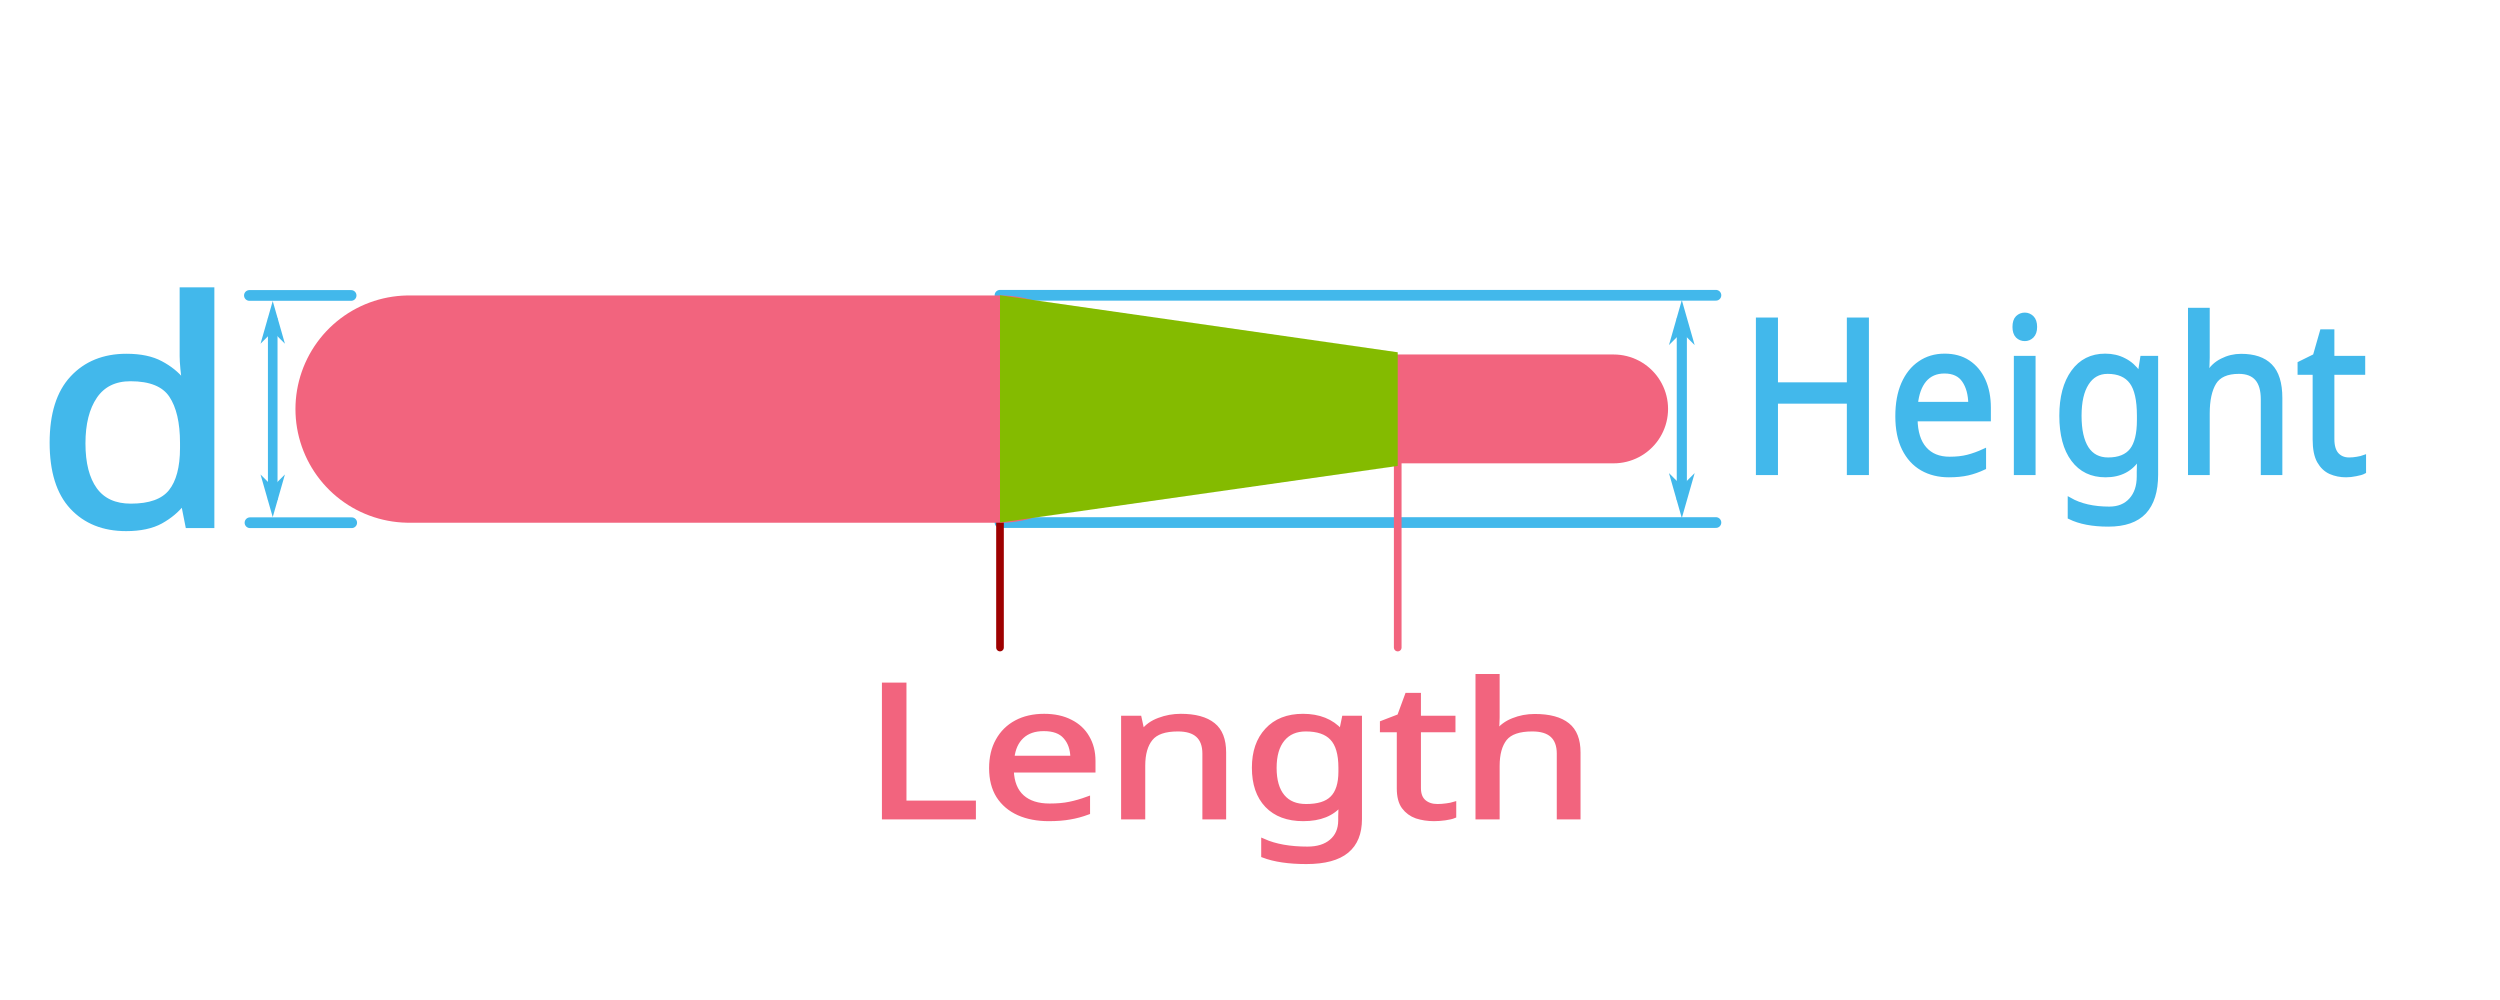
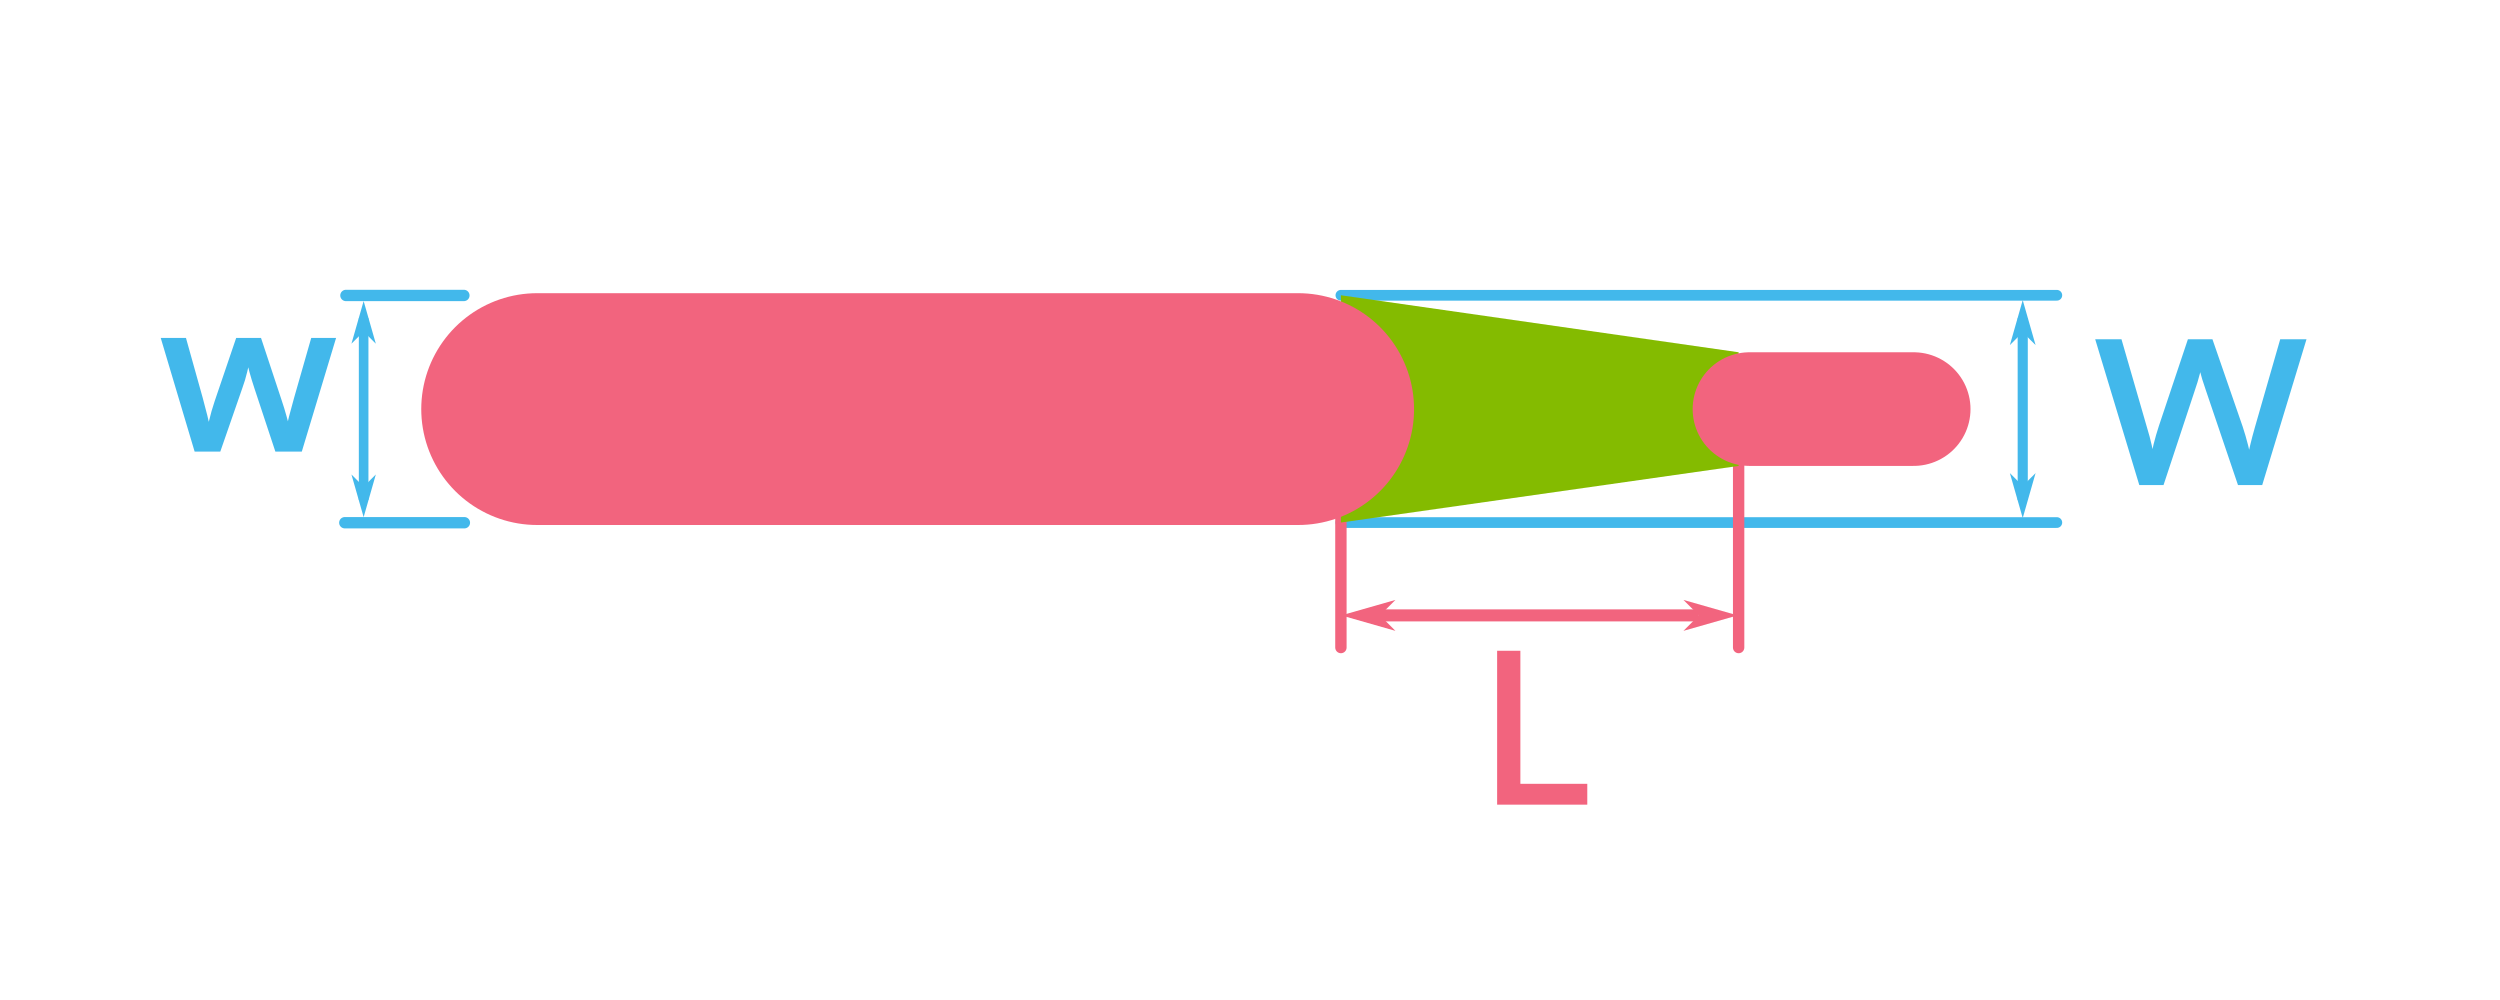
<svg xmlns="http://www.w3.org/2000/svg" id="Слой_1" data-name="Слой 1" viewBox="0 0 220 88" version="1.1" width="220" height="88">
  <defs id="defs115772">
    <marker style="overflow:visible" id="Arrow1Send" refX="0" refY="0" orient="auto">
-       <path transform="matrix(-0.2,0,0,-0.2,-1.2,0)" style="fill:#42B8EB;fill-opacity:1;fill-rule:evenodd;stroke:#42B8EB;stroke-width:1pt;stroke-opacity:1" d="M 0,0 5,-5 -12.5,0 5,5 Z" id="path863" />
+       <path transform="matrix(-0.2,0,0,-0.2,-1.2,0)" style="fill:#42b8eb;fill-opacity:1;fill-rule:evenodd;stroke:#42b8eb;stroke-width:1pt;stroke-opacity:1" d="M 0,0 5,-5 -12.5,0 5,5 Z" id="path863" />
    </marker>
    <marker style="overflow:visible" id="marker2082" refX="0" refY="0" orient="auto">
      <path transform="scale(-0.6)" d="M 8.719,4.034 -2.207,0.016 8.719,-4.002 c -1.745,2.372 -1.735,5.617 -6e-7,8.035 z" style="fill:#000000;fill-opacity:1;fill-rule:evenodd;stroke:#000000;stroke-width:0.625;stroke-linejoin:round;stroke-opacity:1" id="path2080" />
    </marker>
    <marker style="overflow:visible" id="marker1866" refX="0" refY="0" orient="auto">
      <path transform="scale(0.6)" d="M 8.719,4.034 -2.207,0.016 8.719,-4.002 c -1.745,2.372 -1.735,5.617 -6e-7,8.035 z" style="fill:#000000;fill-opacity:1;fill-rule:evenodd;stroke:#000000;stroke-width:0.625;stroke-linejoin:round;stroke-opacity:1" id="path1864" />
    </marker>
    <marker style="overflow:visible" id="Arrow1Lend" refX="0" refY="0" orient="auto">
      <path transform="matrix(-0.8,0,0,-0.8,-10,0)" style="fill:#000000;fill-opacity:1;fill-rule:evenodd;stroke:#000000;stroke-width:1pt;stroke-opacity:1" d="M 0,0 5,-5 -12.5,0 5,5 Z" id="path851" />
    </marker>
    <marker style="overflow:visible" id="Tail" refX="0" refY="0" orient="auto">
      <g transform="scale(-1.2)" id="g896" style="fill:#000000;fill-opacity:1;stroke:#000000;stroke-opacity:1">
        <path style="fill:#000000;fill-opacity:1;fill-rule:evenodd;stroke:#000000;stroke-width:0.8;stroke-linecap:round;stroke-opacity:1" d="M -3.805,-3.959 0.544,0" id="path884" />
        <path style="fill:#000000;fill-opacity:1;fill-rule:evenodd;stroke:#000000;stroke-width:0.8;stroke-linecap:round;stroke-opacity:1" d="M -1.287,-3.959 3.062,0" id="path886" />
        <path style="fill:#000000;fill-opacity:1;fill-rule:evenodd;stroke:#000000;stroke-width:0.8;stroke-linecap:round;stroke-opacity:1" d="M 1.305,-3.959 5.654,0" id="path888" />
        <path style="fill:#000000;fill-opacity:1;fill-rule:evenodd;stroke:#000000;stroke-width:0.8;stroke-linecap:round;stroke-opacity:1" d="M -3.805,4.178 0.544,0.22" id="path890" />
        <path style="fill:#000000;fill-opacity:1;fill-rule:evenodd;stroke:#000000;stroke-width:0.8;stroke-linecap:round;stroke-opacity:1" d="M -1.287,4.178 3.062,0.22" id="path892" />
        <path style="fill:#000000;fill-opacity:1;fill-rule:evenodd;stroke:#000000;stroke-width:0.8;stroke-linecap:round;stroke-opacity:1" d="M 1.305,4.178 5.654,0.22" id="path894" />
      </g>
    </marker>
    <marker style="overflow:visible" id="Arrow2Mend" refX="0" refY="0" orient="auto">
      <path transform="scale(-0.6)" d="M 8.719,4.034 -2.207,0.016 8.719,-4.002 c -1.745,2.372 -1.735,5.617 -6e-7,8.035 z" style="fill:#000000;fill-opacity:1;fill-rule:evenodd;stroke:#000000;stroke-width:0.625;stroke-linejoin:round;stroke-opacity:1" id="path875" />
    </marker>
    <marker style="overflow:visible" id="Arrow2Sstart" refX="0" refY="0" orient="auto">
      <path transform="matrix(0.3,0,0,0.3,-0.69,0)" d="M 8.719,4.034 -2.207,0.016 8.719,-4.002 c -1.745,2.372 -1.735,5.617 -6e-7,8.035 z" style="fill:#000000;fill-opacity:1;fill-rule:evenodd;stroke:#000000;stroke-width:0.625;stroke-linejoin:round;stroke-opacity:1" id="path878" />
    </marker>
    <marker style="overflow:visible" id="Arrow1Sstart" refX="0" refY="0" orient="auto">
-       <path transform="matrix(0.2,0,0,0.2,1.2,0)" style="fill:#42B8EB;fill-opacity:1;fill-rule:evenodd;stroke:#42B8EB;stroke-width:1pt;stroke-opacity:1" d="M 0,0 5,-5 -12.5,0 5,5 Z" id="path860" />
+       <path transform="matrix(0.2,0,0,0.2,1.2,0)" style="fill:#42b8eb;fill-opacity:1;fill-rule:evenodd;stroke:#42b8eb;stroke-width:1pt;stroke-opacity:1" d="M 0,0 5,-5 -12.5,0 5,5 Z" id="path860" />
    </marker>
    <marker style="overflow:visible" id="Arrow1Mstart" refX="0" refY="0" orient="auto">
      <path transform="matrix(0.4,0,0,0.4,4,0)" style="fill:#000000;fill-opacity:1;fill-rule:evenodd;stroke:#000000;stroke-width:1pt;stroke-opacity:1" d="M 0,0 5,-5 -12.5,0 5,5 Z" id="path854" />
    </marker>
    <marker style="overflow:visible" id="Arrow1Lstart" refX="0" refY="0" orient="auto">
      <path transform="matrix(0.8,0,0,0.8,10,0)" style="fill:#000000;fill-opacity:1;fill-rule:evenodd;stroke:#000000;stroke-width:1pt;stroke-opacity:1" d="M 0,0 5,-5 -12.5,0 5,5 Z" id="path848" />
    </marker>
    <style id="style115770">.cls-1{fill:#f29100;}.cls-2{fill:#b9b9b9;}</style>
    <marker style="overflow:visible" id="Arrow1Sstart-8" refX="0" refY="0" orient="auto">
-       <path transform="matrix(0.2,0,0,0.2,1.2,0)" style="fill:#42B8EB;fill-opacity:1;fill-rule:evenodd;stroke:#42B8EB;stroke-width:1pt;stroke-opacity:1" d="M 0,0 5,-5 -12.5,0 5,5 Z" id="path860-9" />
+       <path transform="matrix(0.2,0,0,0.2,1.2,0)" style="fill:#42b8eb;fill-opacity:1;fill-rule:evenodd;stroke:#42b8eb;stroke-width:1pt;stroke-opacity:1" d="M 0,0 5,-5 -12.5,0 5,5 Z" id="path860-9" />
    </marker>
    <marker style="overflow:visible" id="Arrow1Send-0" refX="0" refY="0" orient="auto">
-       <path transform="matrix(-0.2,0,0,-0.2,-1.2,0)" style="fill:#42B8EB;fill-opacity:1;fill-rule:evenodd;stroke:#42B8EB;stroke-width:1pt;stroke-opacity:1" d="M 0,0 5,-5 -12.5,0 5,5 Z" id="path863-8" />
+       <path transform="matrix(-0.2,0,0,-0.2,-1.2,0)" style="fill:#42b8eb;fill-opacity:1;fill-rule:evenodd;stroke:#42b8eb;stroke-width:1pt;stroke-opacity:1" d="M 0,0 5,-5 -12.5,0 5,5 Z" id="path863-8" />
    </marker>
    <marker style="overflow:visible" id="Arrow1Sstart-9" refX="0" refY="0" orient="auto">
-       <path transform="matrix(0.2,0,0,0.2,1.2,0)" style="fill:#42B8EB;fill-opacity:1;fill-rule:evenodd;stroke:#42B8EB;stroke-width:1pt;stroke-opacity:1" d="M 0,0 5,-5 -12.5,0 5,5 Z" id="path860-5" />
+       <path transform="matrix(0.2,0,0,0.2,1.2,0)" style="fill:#42b8eb;fill-opacity:1;fill-rule:evenodd;stroke:#42b8eb;stroke-width:1pt;stroke-opacity:1" d="M 0,0 5,-5 -12.5,0 5,5 Z" id="path860-5" />
    </marker>
    <marker style="overflow:visible" id="Arrow1Send-7" refX="0" refY="0" orient="auto">
-       <path transform="matrix(-0.2,0,0,-0.2,-1.2,0)" style="fill:#42B8EB;fill-opacity:1;fill-rule:evenodd;stroke:#42B8EB;stroke-width:1pt;stroke-opacity:1" d="M 0,0 5,-5 -12.5,0 5,5 Z" id="path863-9" />
+       <path transform="matrix(-0.2,0,0,-0.2,-1.2,0)" style="fill:#42b8eb;fill-opacity:1;fill-rule:evenodd;stroke:#42b8eb;stroke-width:1pt;stroke-opacity:1" d="M 0,0 5,-5 -12.5,0 5,5 Z" id="path863-9" />
+     </marker>
+     <marker style="overflow:visible" id="marker15697" refX="0" refY="0" orient="auto-start-reverse" markerWidth="4.499" markerHeight="2.571" viewBox="0 0 8.75 5" preserveAspectRatio="xMidYMid">
+       <path style="fill:context-stroke;fill-rule:evenodd;stroke:none" d="M 0,0 5,-5 -12.5,0 5,5 Z" id="path15695" transform="scale(-0.5)" />
+     </marker>
+     <marker style="overflow:visible" id="marker13751" refX="0" refY="0" orient="auto-start-reverse" markerWidth="4.499" markerHeight="2.571" viewBox="0 0 8.75 5" preserveAspectRatio="xMidYMid">
+       <path style="fill:context-stroke;fill-rule:evenodd;stroke:none" d="M 0,0 5,-5 -12.5,0 5,5 Z" id="path13749" transform="scale(-0.5)" />
    </marker>
  </defs>
-   <path style="fill:none;stroke:#42B8EB;stroke-width:0.845;stroke-linecap:butt;stroke-linejoin:miter;stroke-miterlimit:4;stroke-dasharray:none;stroke-opacity:1;marker-start:url(#Arrow1Sstart);marker-end:url(#Arrow1Send)" d="M 24,28 V 44" id="path2066" />
-   <text xml:space="preserve" style="font-size:28.425px;line-height:1.25;font-family:sans-serif;letter-spacing:0px;word-spacing:0px;fill:#42B8EB;fill-opacity:1;stroke:#42B8EB;stroke-width:0.437;stroke-miterlimit:4;stroke-dasharray:none;stroke-opacity:1" x="2.855" y="48.111" id="text2758" transform="scale(1.040096,0.9614495)">
-     <tspan id="tspan2756" x="2.855" y="48.111" style="font-size:28.425px;fill:#42B8EB;fill-opacity:1;stroke:#42B8EB;stroke-width:0.437;stroke-miterlimit:4;stroke-dasharray:none;stroke-opacity:1">d</tspan>
+   <path style="fill:none;stroke:#42b8eb;stroke-width:0.845;stroke-linecap:butt;stroke-linejoin:miter;stroke-miterlimit:4;stroke-dasharray:none;stroke-opacity:1;marker-start:url(#Arrow1Sstart);marker-end:url(#Arrow1Send)" d="M 32,28 V 44" id="path2066" />
+   <text xml:space="preserve" style="font-size:26.714px;line-height:1.25;font-family:sans-serif;letter-spacing:0px;word-spacing:0px;fill:#42b8eb;fill-opacity:1;stroke:#42b8eb;stroke-width:0.41;stroke-miterlimit:4;stroke-dasharray:none;stroke-opacity:1" x="13.635" y="41.237" id="text2758-9" transform="scale(1.042274,0.9594402)">
+     <tspan id="tspan2756-9" x="13.635" y="41.237" style="font-style:normal;font-variant:normal;font-weight:normal;font-stretch:normal;font-size:18.667px;font-family:'Snell Roundhand';-inkscape-font-specification:'Snell Roundhand, Normal';font-variant-ligatures:normal;font-variant-caps:normal;font-variant-numeric:normal;font-variant-east-asian:normal;fill:#42b8eb;fill-opacity:1;stroke:#42b8eb;stroke-width:0.41;stroke-miterlimit:4;stroke-dasharray:none;stroke-opacity:1">w</tspan>
  </text>
-   <path style="fill:none;stroke:#42B8EB;stroke-width:0.945;stroke-linecap:round;stroke-linejoin:miter;stroke-miterlimit:3;stroke-dasharray:none;stroke-opacity:1" d="M 151,25.984 H 88 v 0" id="path842-2" />
-   <path style="fill:#42B8EB;fill-opacity:1;stroke:#42B8EB;stroke-width:0.945;stroke-linecap:round;stroke-linejoin:miter;stroke-miterlimit:3;stroke-dasharray:none;stroke-opacity:1" d="M 151,45.984 H 88 v 0" id="path842-2-5" />
-   <text xml:space="preserve" style="font-size:18.198px;line-height:1.25;font-family:sans-serif;letter-spacing:0px;word-spacing:0px;fill:#42B8EB;fill-opacity:1;stroke:#42B8EB;stroke-width:0.373;stroke-linecap:round;stroke-miterlimit:4;stroke-dasharray:none;stroke-opacity:1" x="158.601" y="40.147" id="text2804" transform="scale(0.964654,1.036641)">
-     <tspan id="tspan2802" x="158.601" y="40.147" style="font-size:18.198px;fill:#42B8EB;fill-opacity:1;stroke:#42B8EB;stroke-width:0.373;stroke-linecap:round;stroke-miterlimit:4;stroke-dasharray:none;stroke-opacity:1">Height</tspan>
+   <path style="fill:none;stroke:#42b8eb;stroke-width:0.945;stroke-linecap:round;stroke-linejoin:miter;stroke-miterlimit:3;stroke-dasharray:none;stroke-opacity:1" d="m 181,25.984 h -63 v 0" id="path842-2" />
+   <path style="fill:#42b8eb;fill-opacity:1;stroke:#42b8eb;stroke-width:0.945;stroke-linecap:round;stroke-linejoin:miter;stroke-miterlimit:3;stroke-dasharray:none;stroke-opacity:1" d="m 181,45.984 h -63 v 0" id="path842-2-5" />
+   <path style="fill:none;stroke:#f2647e;stroke-width:1;stroke-linecap:round;stroke-linejoin:miter;stroke-miterlimit:4;stroke-dasharray:none;stroke-opacity:1" d="m 118,37.105 v 19.879 0" id="path2810" />
+   <path style="fill:none;stroke:#f2647e;stroke-width:1;stroke-linecap:round;stroke-linejoin:miter;stroke-miterlimit:4;stroke-dasharray:none;stroke-opacity:1" d="M 153,37.893 V 56.984" id="path2812" />
+   <path style="fill:none;stroke:#42b8eb;stroke-width:0.891;stroke-linecap:butt;stroke-linejoin:miter;stroke-miterlimit:4;stroke-dasharray:none;stroke-opacity:1;marker-start:url(#Arrow1Sstart-8);marker-end:url(#Arrow1Send-0)" d="M 178,28 V 44" id="path2066-3" />
+   <path style="fill:#0000cb;fill-opacity:1;stroke:#42b8eb;stroke-width:1;stroke-linecap:round;stroke-linejoin:miter;stroke-miterlimit:3;stroke-dasharray:none;stroke-opacity:1" d="M 40.821,26 H 30.442 v 0" id="path842" />
+   <path style="fill:none;stroke:#42b8eb;stroke-width:1;stroke-linecap:round;stroke-linejoin:miter;stroke-miterlimit:4;stroke-dasharray:none;stroke-opacity:1" d="M 40.865,46 H 30.344" id="path844" />
+   <path style="opacity:1;fill:#84bb00;fill-opacity:1;stroke:#000000;stroke-width:0;stroke-linecap:butt;stroke-linejoin:miter;stroke-miterlimit:4;stroke-dasharray:none;stroke-opacity:1" d="M 118,25.984 153,31 v 10 l -35,4.984" id="path15" />
+   <text xml:space="preserve" style="font-size:18.748px;line-height:1.25;font-family:sans-serif;letter-spacing:0px;word-spacing:0px;fill:#42b8eb;fill-opacity:1;stroke:#42b8eb;stroke-width:0.384;stroke-linecap:round;stroke-miterlimit:4;stroke-dasharray:none;stroke-opacity:1" x="172.609" y="45.415" id="text2804" transform="scale(1.068365,0.9360098)">
+     <tspan id="tspan2802" x="172.609" y="45.415" style="font-style:normal;font-variant:normal;font-weight:normal;font-stretch:normal;font-size:18.667px;font-family:sans-serif;-inkscape-font-specification:'sans-serif, Normal';font-variant-ligatures:normal;font-variant-caps:normal;font-variant-numeric:normal;font-variant-east-asian:normal;fill:#42b8eb;fill-opacity:1;stroke:#42b8eb;stroke-width:0.384;stroke-linecap:round;stroke-miterlimit:4;stroke-dasharray:none;stroke-opacity:1">W</tspan>
  </text>
-   <text xml:space="preserve" style="font-size:17.908px;line-height:1.25;font-family:sans-serif;letter-spacing:0px;word-spacing:0px;fill:#F2647E;fill-opacity:1;stroke:#F2647E;stroke-width:0.367;stroke-miterlimit:4;stroke-dasharray:none;stroke-opacity:1" x="69.487" y="78.59" id="text2808" transform="scale(1.092487,0.9153429)">
-     <tspan id="tspan2806" x="69.487" y="78.59" style="font-size:17.908px;fill:#F2647E;fill-opacity:1;stroke:#F2647E;stroke-width:0.367;stroke-miterlimit:4;stroke-dasharray:none;stroke-opacity:1">Length</tspan>
+   <text xml:space="preserve" style="font-size:17.234px;line-height:1.25;font-family:sans-serif;letter-spacing:0px;word-spacing:0px;fill:#f2647e;fill-opacity:1;stroke:#f2647e;stroke-width:0.353;stroke-miterlimit:4;stroke-dasharray:none;stroke-opacity:1" x="128.773" y="71.36" id="text2808" transform="scale(1.010258,0.9898466)">
+     <tspan id="tspan2806" x="128.773" y="71.36" style="font-style:normal;font-variant:normal;font-weight:normal;font-stretch:normal;font-size:18.667px;font-family:sans-serif;-inkscape-font-specification:'sans-serif, Normal';font-variant-ligatures:normal;font-variant-caps:normal;font-variant-numeric:normal;font-variant-east-asian:normal;fill:#f2647e;fill-opacity:1;stroke:#f2647e;stroke-width:0.353;stroke-miterlimit:4;stroke-dasharray:none;stroke-opacity:1">L</tspan>
  </text>
-   <path style="fill:none;stroke:#9e0000;stroke-width:0.673;stroke-linecap:round;stroke-linejoin:miter;stroke-miterlimit:4;stroke-dasharray:none;stroke-opacity:1" d="m 88,37.105 v 19.879 0" id="path2810" />
-   <path style="fill:none;stroke:#F2647E;stroke-width:0.675;stroke-linecap:round;stroke-linejoin:miter;stroke-miterlimit:4;stroke-dasharray:none;stroke-opacity:1" d="M 123,37.893 V 56.984" id="path2812" />
-   <path style="fill:none;stroke:#42B8EB;stroke-width:0.891;stroke-linecap:butt;stroke-linejoin:miter;stroke-miterlimit:4;stroke-dasharray:none;stroke-opacity:1;marker-start:url(#Arrow1Sstart-8);marker-end:url(#Arrow1Send-0)" d="M 148,28 V 44" id="path2066-3" />
-   <path style="fill:#0000cb;fill-opacity:1;stroke:#42B8EB;stroke-width:0.945;stroke-linecap:round;stroke-linejoin:miter;stroke-miterlimit:3;stroke-dasharray:none;stroke-opacity:1" d="m 30.897,26 h -8.948 v 0" id="path842" />
-   <path style="fill:none;stroke:#42B8EB;stroke-width:0.945;stroke-linecap:round;stroke-linejoin:miter;stroke-miterlimit:4;stroke-dasharray:none;stroke-opacity:1" d="M 30.948,46 H 22" id="path844" />
-   <path style="fill:none;stroke:#F2647E;stroke-width:20;stroke-linecap:round;stroke-linejoin:miter;stroke-miterlimit:4;stroke-dasharray:none;stroke-opacity:1" d="M 88,36 H 36" id="path1052" />
-   <path style="fill:#84bb00;fill-opacity:1;stroke:#F2647E;stroke-width:9.578;stroke-linecap:round;stroke-linejoin:miter;stroke-miterlimit:4;stroke-dasharray:none;stroke-opacity:1" d="m 96,35.984 h 46" id="path2800" />
-   <path style="opacity:1;fill:#84bb00;fill-opacity:1;stroke:#000000;stroke-width:0;stroke-linecap:butt;stroke-linejoin:miter;stroke-miterlimit:4;stroke-dasharray:none;stroke-opacity:1" d="M 88,25.984 123,31 v 10 l -35,4.984" id="path15" />
+   <path style="fill:#a10000;fill-opacity:1;stroke:#f2647e;stroke-width:1.059;stroke-linecap:butt;stroke-linejoin:miter;stroke-miterlimit:4;stroke-dasharray:none;stroke-opacity:1;marker-start:url(#marker15697);marker-end:url(#marker13751)" d="m 121.436,54.154 h 28.068" id="path550-0" />
+   <path style="fill:#84bb00;fill-opacity:1;stroke:#f2647e;stroke-width:10;stroke-linecap:round;stroke-linejoin:miter;stroke-miterlimit:4;stroke-dasharray:none;stroke-opacity:1" d="m 153.954,36 h 14.45" id="path4938" />
+   <path style="fill:none;stroke:#f2647e;stroke-width:20.4;stroke-linecap:round;stroke-linejoin:miter;stroke-miterlimit:4;stroke-dasharray:none;stroke-opacity:1" d="M 114.237,36 H 47.27" id="path8022" />
</svg>
